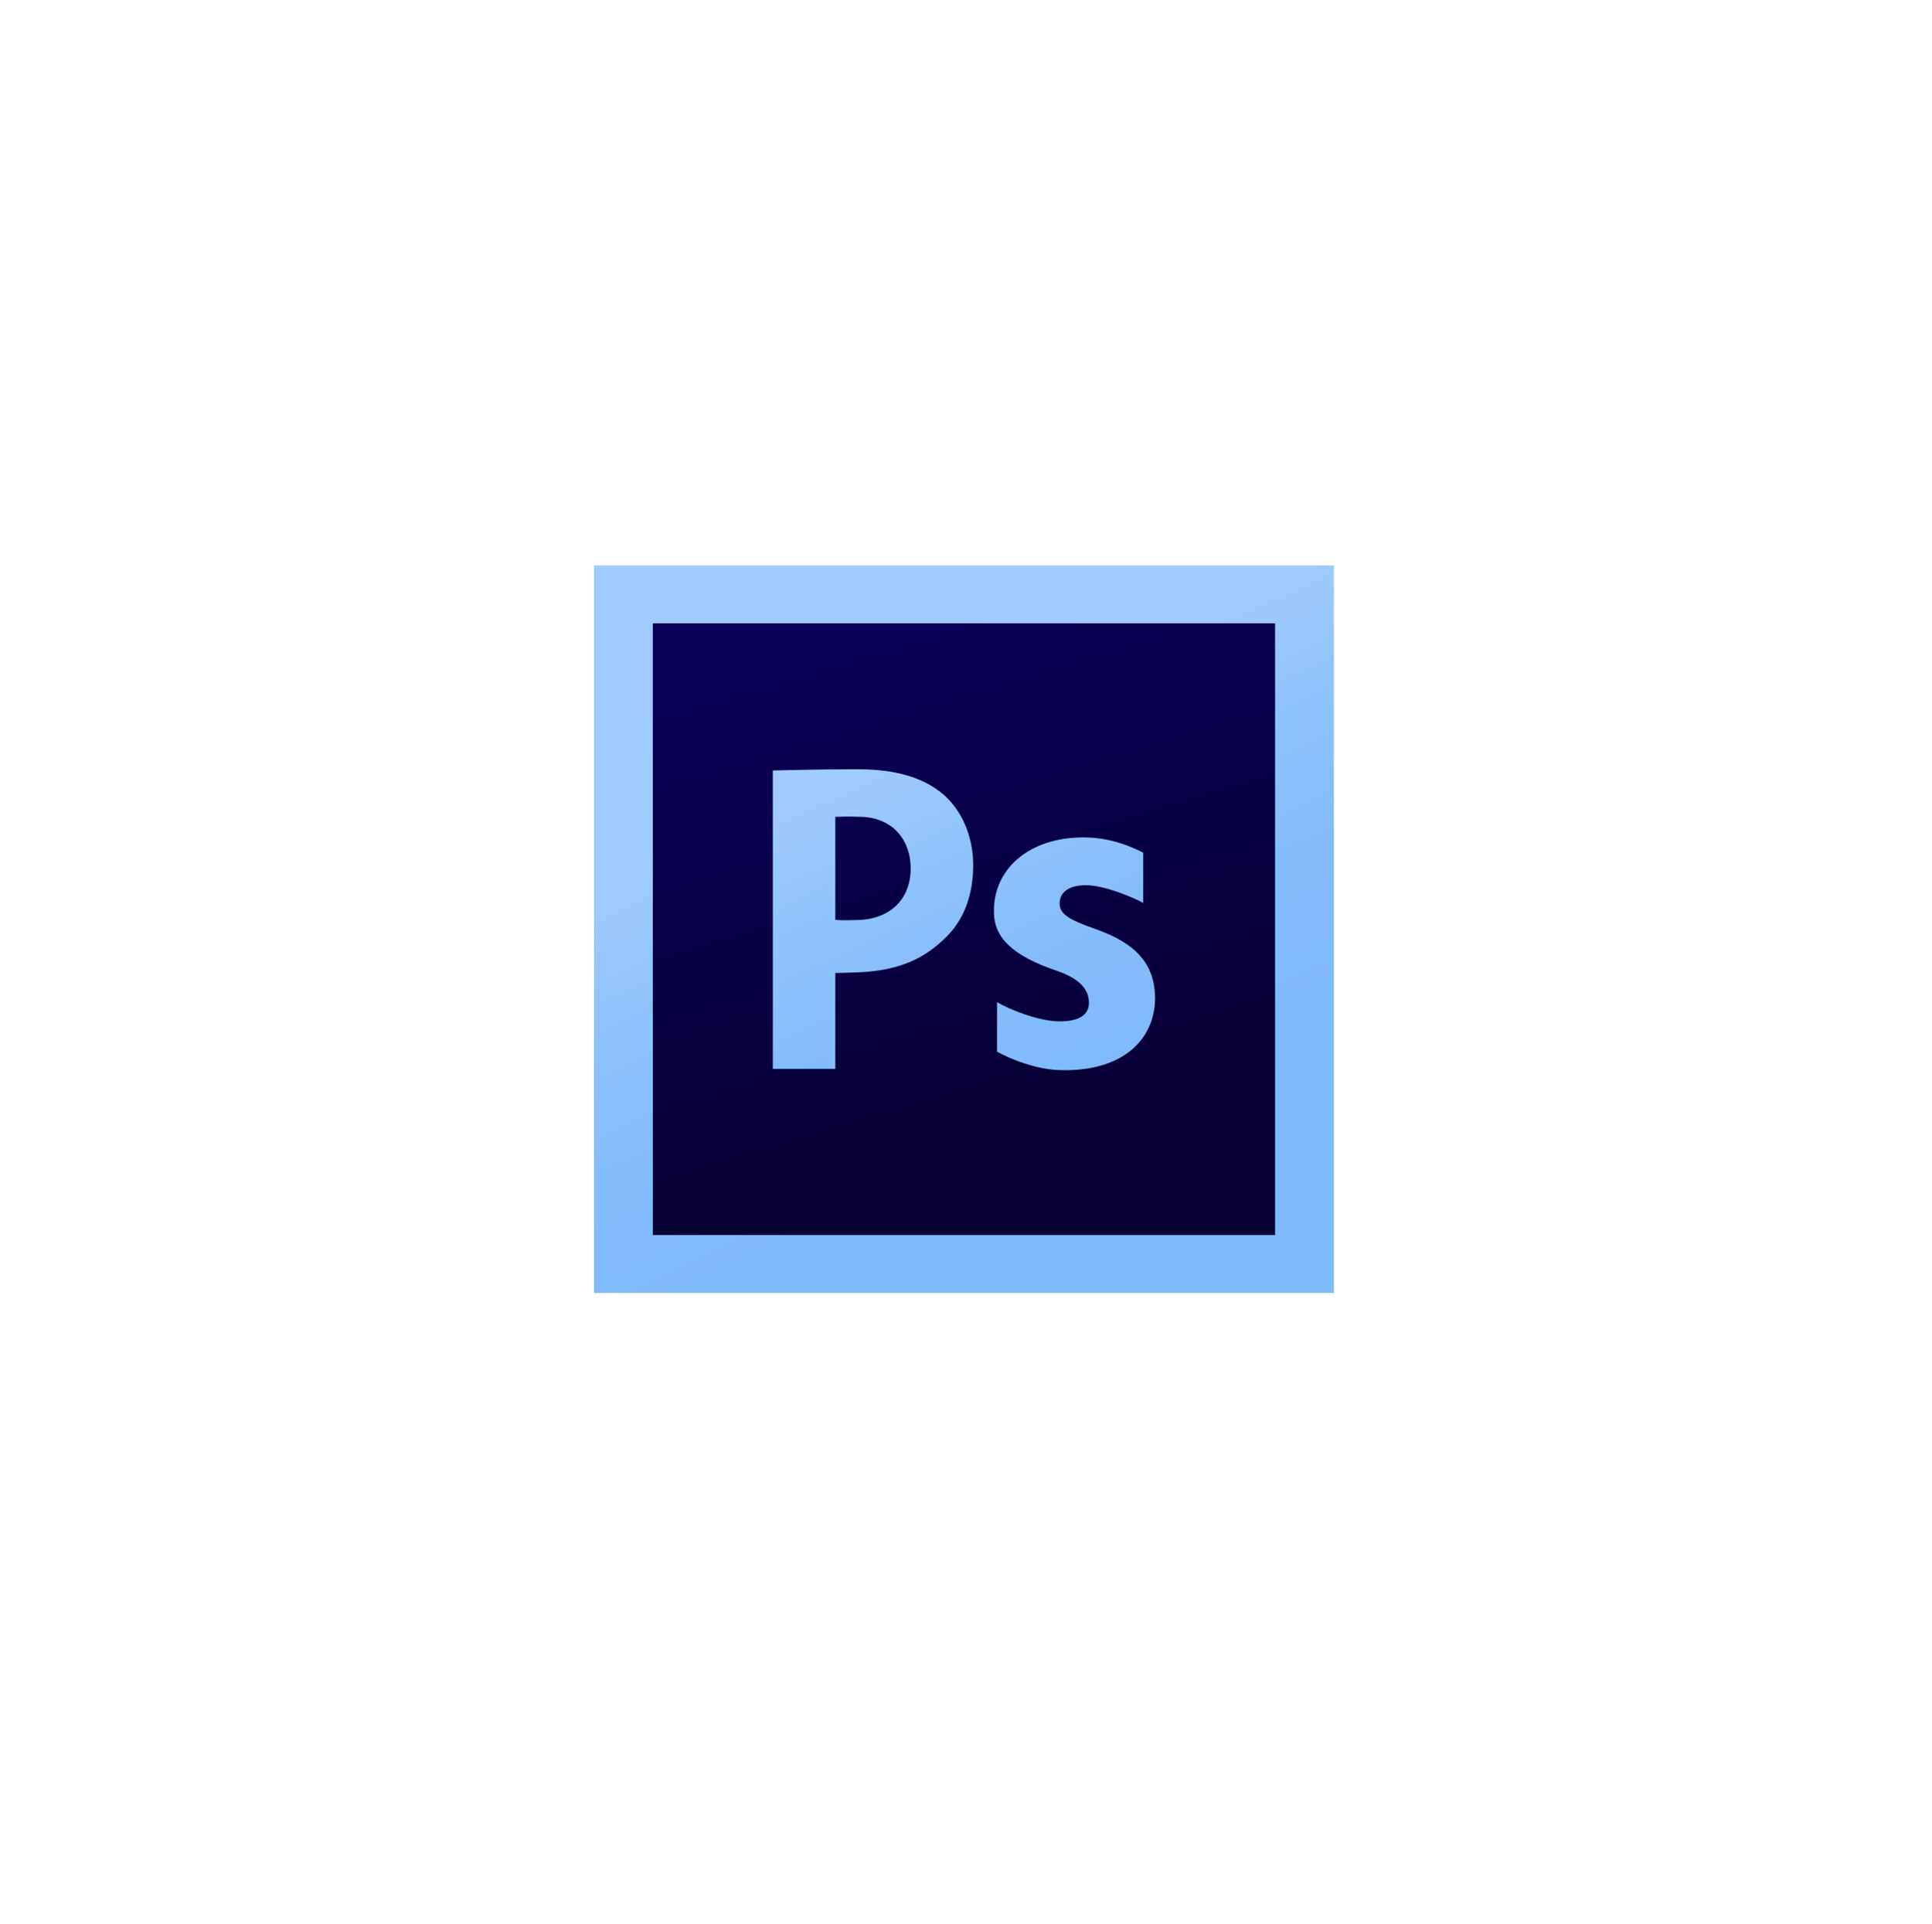
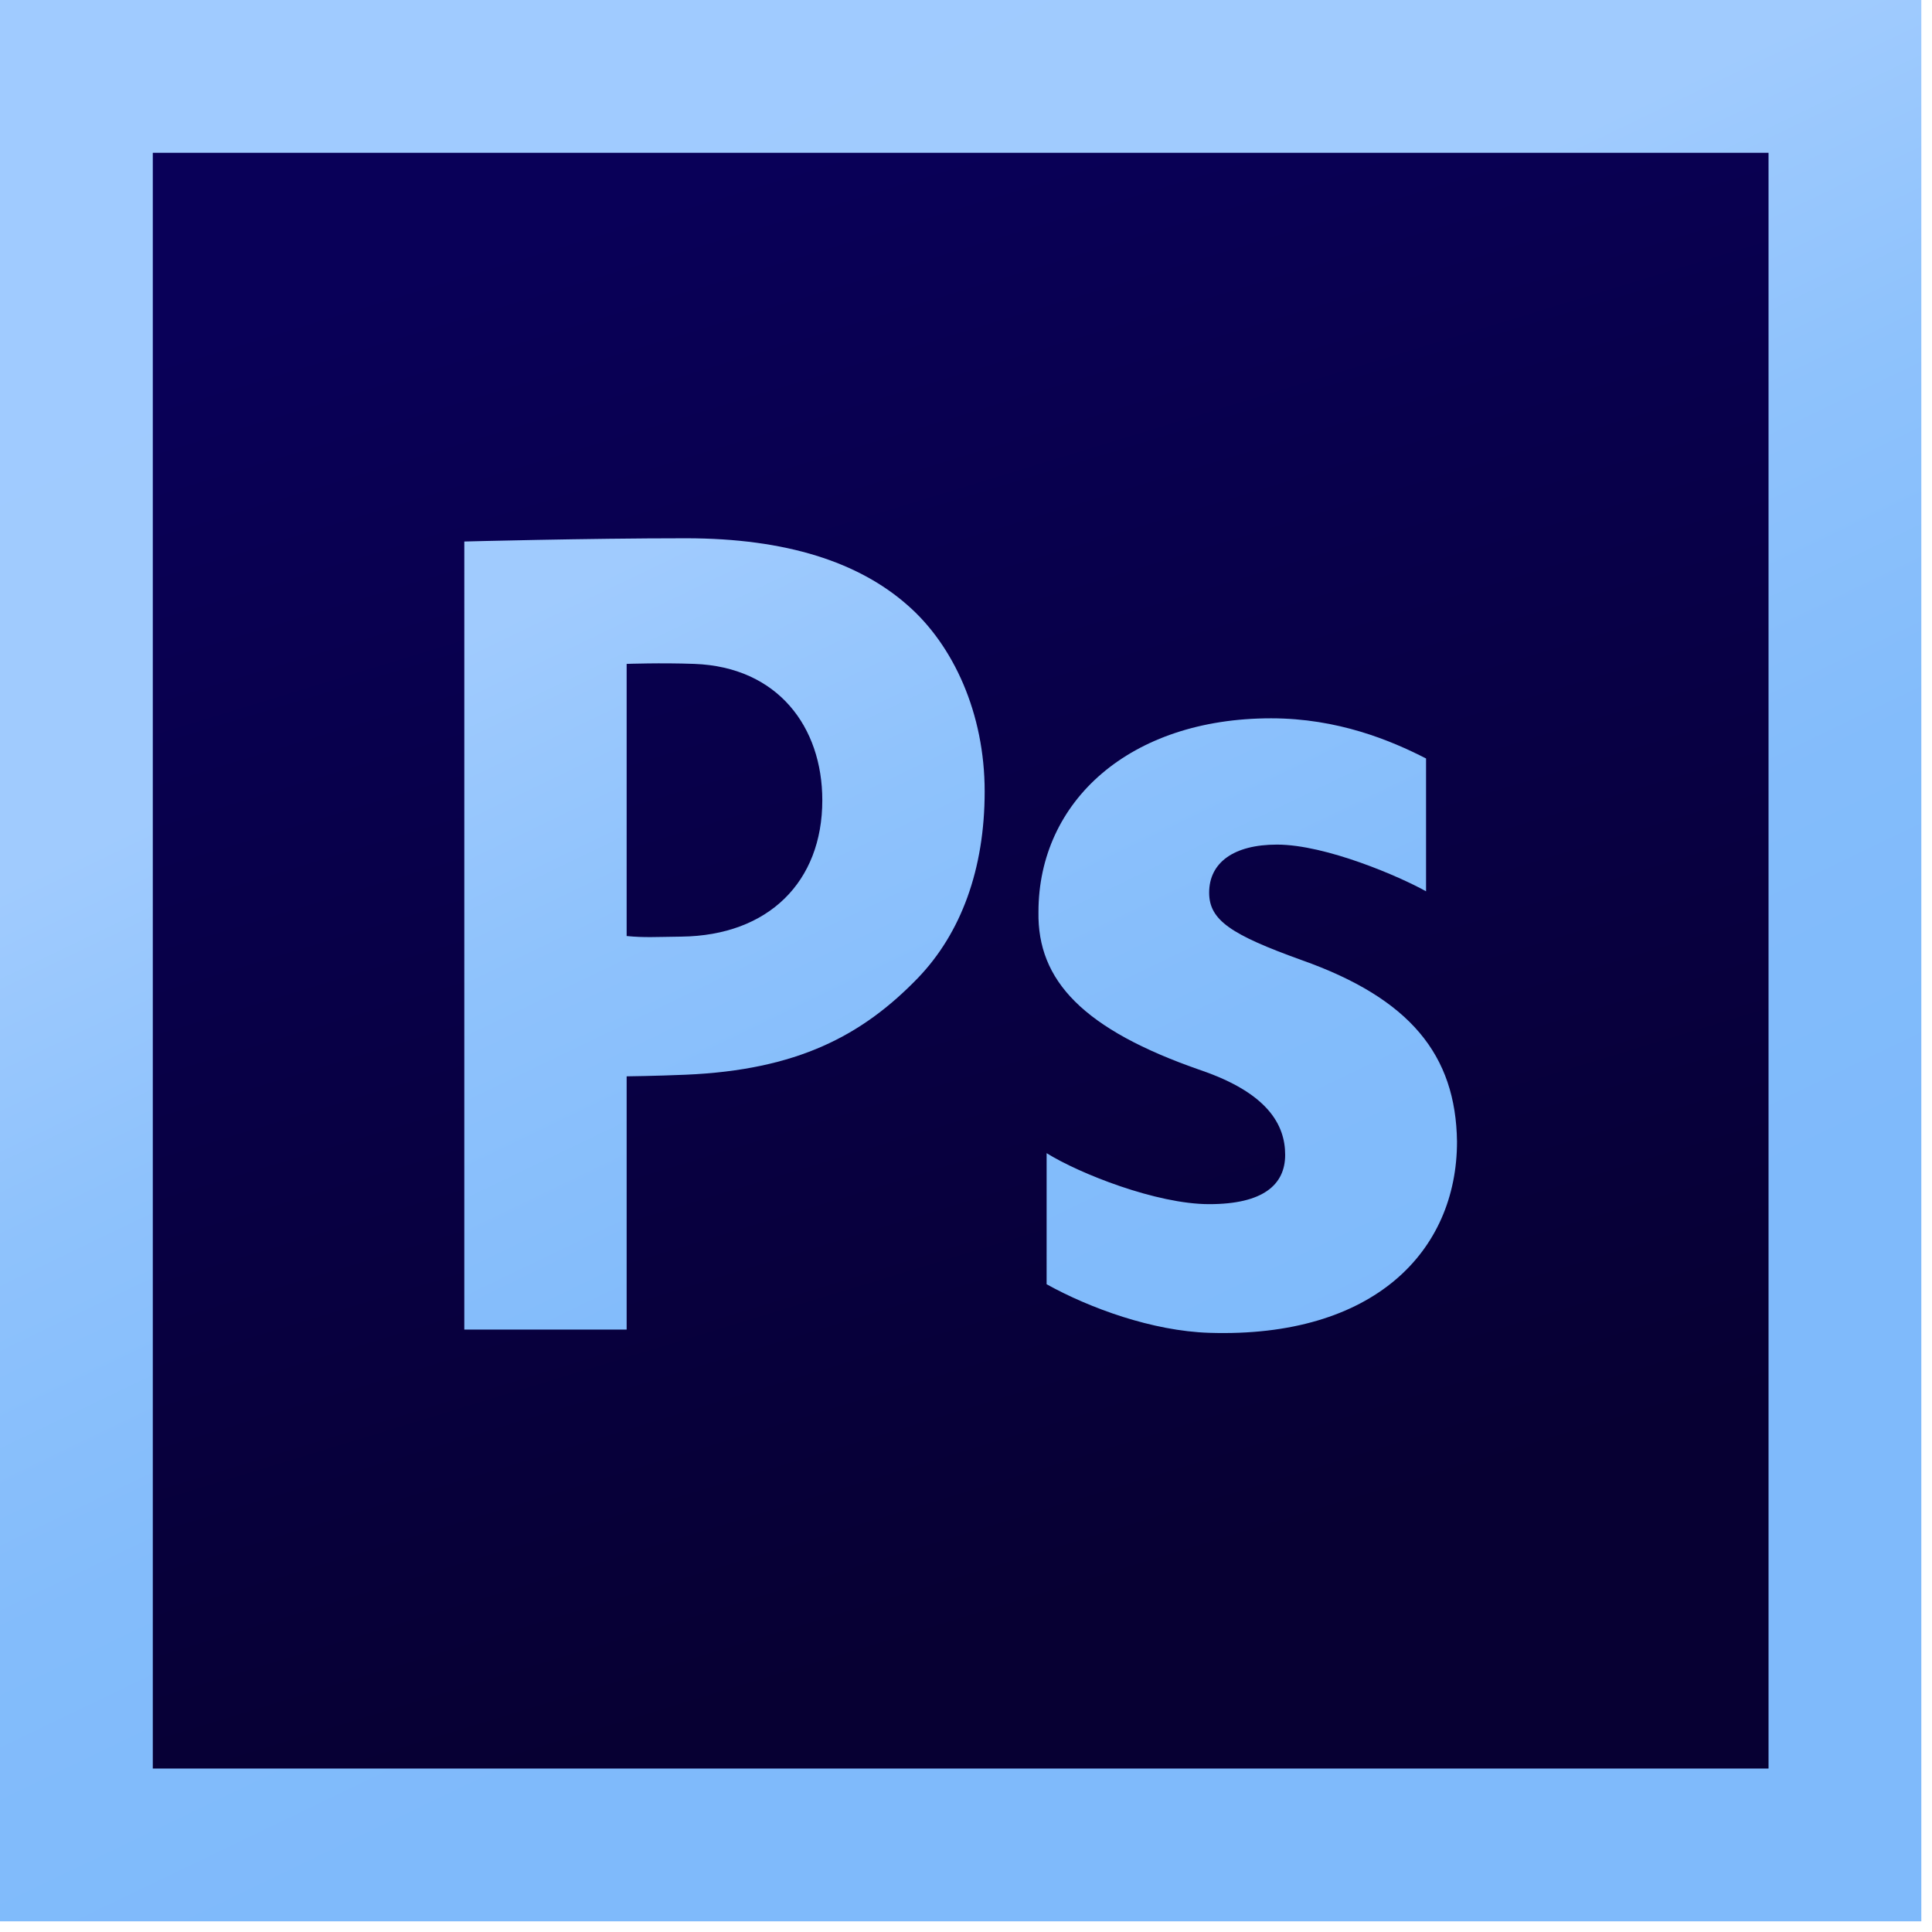
- <svg xmlns="http://www.w3.org/2000/svg" width="261" height="260" viewBox="0 0 261 260" fill="none">
-   <g filter="url(#filter0_d_301_8822)">
-     <rect x="40.724" y="36" width="180" height="180" rx="32" fill="none" />
-     <rect x="41.224" y="36.5" width="179" height="179" rx="31.5" stroke="none" />
-   </g>
-   <path d="M80.276 76.428H180.276V174.761H80.276V76.428Z" fill="url(#paint0_linear_301_8822)" />
-   <path d="M88.229 84.248H172.324V166.942H88.229V84.248Z" fill="url(#paint1_linear_301_8822)" />
-   <path d="M104.442 104.142C104.442 104.142 110.765 103.976 115.969 103.976C121.229 103.976 124.979 105.213 127.496 107.388C129.903 109.442 131.525 112.945 131.525 116.932C131.525 120.92 130.294 124.182 128.055 126.476C125.146 129.437 121.755 131.189 115.969 131.431C114.371 131.498 112.892 131.514 112.892 131.514V144.476H104.442L104.442 104.142ZM112.891 124.333C113.809 124.423 114.385 124.38 115.745 124.363C120.278 124.309 123.075 121.553 123.075 117.384C123.075 113.64 120.769 110.565 116.417 110.406C114.683 110.342 112.891 110.406 112.891 110.406V124.333Z" fill="url(#paint2_linear_301_8822)" />
-   <path d="M134.75 135.446C136.453 136.491 140.472 138.056 143.211 138.056C146.01 138.056 147.165 137.07 147.165 135.532C147.165 133.992 146.253 132.375 142.784 131.206C136.637 129.113 134.264 126.607 134.325 123.101C134.325 117.437 139.071 113.19 146.435 113.19C149.903 113.19 152.674 114.324 154.498 115.247V122.044C153.158 121.305 149.295 119.654 146.739 119.654C144.486 119.654 143.209 120.578 143.209 122.115C143.209 123.531 144.366 124.27 148.017 125.563C153.676 127.532 156.049 130.424 156.109 134.856C156.109 140.458 151.791 144.912 143.209 144.642C140.264 144.549 137.001 143.385 134.749 142.155L134.75 135.446Z" fill="url(#paint3_linear_301_8822)" />
+ <svg xmlns="http://www.w3.org/2000/svg" width="181" height="181" viewBox="0 0 181 181" fill="none">
+   <path d="M0 0H180V180H0V0Z" fill="url(#paint0_linear_727_45)" />
+   <path d="M14.315 14.315H165.686V165.686H14.315V14.315Z" fill="url(#paint1_linear_727_45)" />
+   <path d="M43.499 50.732C43.499 50.732 54.88 50.428 64.248 50.428C73.715 50.428 80.465 52.693 84.996 56.673C89.328 60.434 92.249 66.846 92.249 74.144C92.249 81.443 90.032 87.415 86.003 91.615C80.765 97.034 74.662 100.241 64.248 100.685C61.371 100.807 58.708 100.837 58.708 100.837V124.563H43.498L43.499 50.732V50.732ZM58.708 87.692C60.36 87.855 61.395 87.777 63.845 87.747C72.004 87.647 77.038 82.602 77.038 74.972C77.038 68.117 72.887 62.489 65.054 62.197C61.932 62.081 58.708 62.197 58.708 62.197V87.692V87.692Z" fill="url(#paint2_linear_727_45)" />
+   <path d="M98.053 108.034C101.118 109.947 108.352 112.811 113.283 112.811C118.32 112.811 120.401 111.006 120.401 108.191C120.401 105.373 118.758 102.412 112.514 100.272C101.45 96.441 97.178 91.855 97.289 85.436C97.289 75.068 105.831 67.295 119.085 67.295C125.329 67.295 130.317 69.371 133.6 71.059V83.502C131.188 82.149 124.233 79.127 119.634 79.127C115.578 79.127 113.28 80.817 113.28 83.631C113.28 86.223 115.362 87.575 121.934 89.943C132.119 93.548 136.392 98.842 136.5 106.954C136.5 117.208 128.727 125.361 113.28 124.866C107.978 124.697 102.105 122.566 98.052 120.315L98.053 108.034V108.034Z" fill="url(#paint3_linear_727_45)" />
  <defs>
-     <filter id="filter0_d_301_8822" x="0.724" y="0" width="260" height="260" filterUnits="userSpaceOnUse" color-interpolation-filters="sRGB">
-       <feFlood flood-opacity="0" result="BackgroundImageFix" />
-       <feColorMatrix in="SourceAlpha" type="matrix" values="0 0 0 0 0 0 0 0 0 0 0 0 0 0 0 0 0 0 127 0" result="hardAlpha" />
-       <feOffset dy="4" />
-       <feGaussianBlur stdDeviation="20" />
-       <feComposite in2="hardAlpha" operator="out" />
-       <feColorMatrix type="matrix" values="0 0 0 0 0.037 0 0 0 0 0.035 0 0 0 0 0.048 0 0 0 0.1 0" />
-       <feBlend mode="normal" in2="BackgroundImageFix" result="effect1_dropShadow_301_8822" />
-       <feBlend mode="normal" in="SourceGraphic" in2="effect1_dropShadow_301_8822" result="shape" />
-     </filter>
-     <linearGradient id="paint0_linear_301_8822" x1="104.578" y1="71.292" x2="142.911" y2="152.293" gradientUnits="userSpaceOnUse">
+     <linearGradient id="paint0_linear_727_45" x1="43.743" y1="-9.4" x2="114.658" y2="137.95" gradientUnits="userSpaceOnUse">
      <stop stop-color="#A0CBFF" />
      <stop offset="0.394" stop-color="#A0CBFE" />
      <stop offset="0.583" stop-color="#8EC2FC" />
      <stop offset="0.784" stop-color="#83BCFB" />
      <stop offset="1" stop-color="#7FBAFB" />
    </linearGradient>
-     <linearGradient id="paint1_linear_301_8822" x1="118.184" y1="85.413" x2="139.851" y2="157.414" gradientUnits="userSpaceOnUse">
+     <linearGradient id="paint1_linear_727_45" x1="68.235" y1="16.448" x2="108.454" y2="147.872" gradientUnits="userSpaceOnUse">
      <stop stop-color="#090058" />
      <stop offset="1" stop-color="#070033" />
    </linearGradient>
-     <linearGradient id="paint2_linear_301_8822" x1="92.655" y1="75.602" x2="130.988" y2="156.602" gradientUnits="userSpaceOnUse">
+     <linearGradient id="paint2_linear_727_45" x1="22.282" y1="-1.51" x2="93.196" y2="145.838" gradientUnits="userSpaceOnUse">
      <stop stop-color="#A0CBFF" />
      <stop offset="0.394" stop-color="#A0CBFE" />
      <stop offset="0.583" stop-color="#8EC2FC" />
      <stop offset="0.784" stop-color="#83BCFB" />
      <stop offset="1" stop-color="#7FBAFB" />
    </linearGradient>
-     <linearGradient id="paint3_linear_301_8822" x1="114.49" y1="65.026" x2="152.975" y2="146.346" gradientUnits="userSpaceOnUse">
+     <linearGradient id="paint3_linear_727_45" x1="61.584" y1="-20.87" x2="132.78" y2="127.062" gradientUnits="userSpaceOnUse">
      <stop stop-color="#A0CBFF" />
      <stop offset="0.394" stop-color="#A0CBFE" />
      <stop offset="0.583" stop-color="#8EC2FC" />
      <stop offset="0.784" stop-color="#83BCFB" />
      <stop offset="1" stop-color="#7FBAFB" />
    </linearGradient>
  </defs>
</svg>
